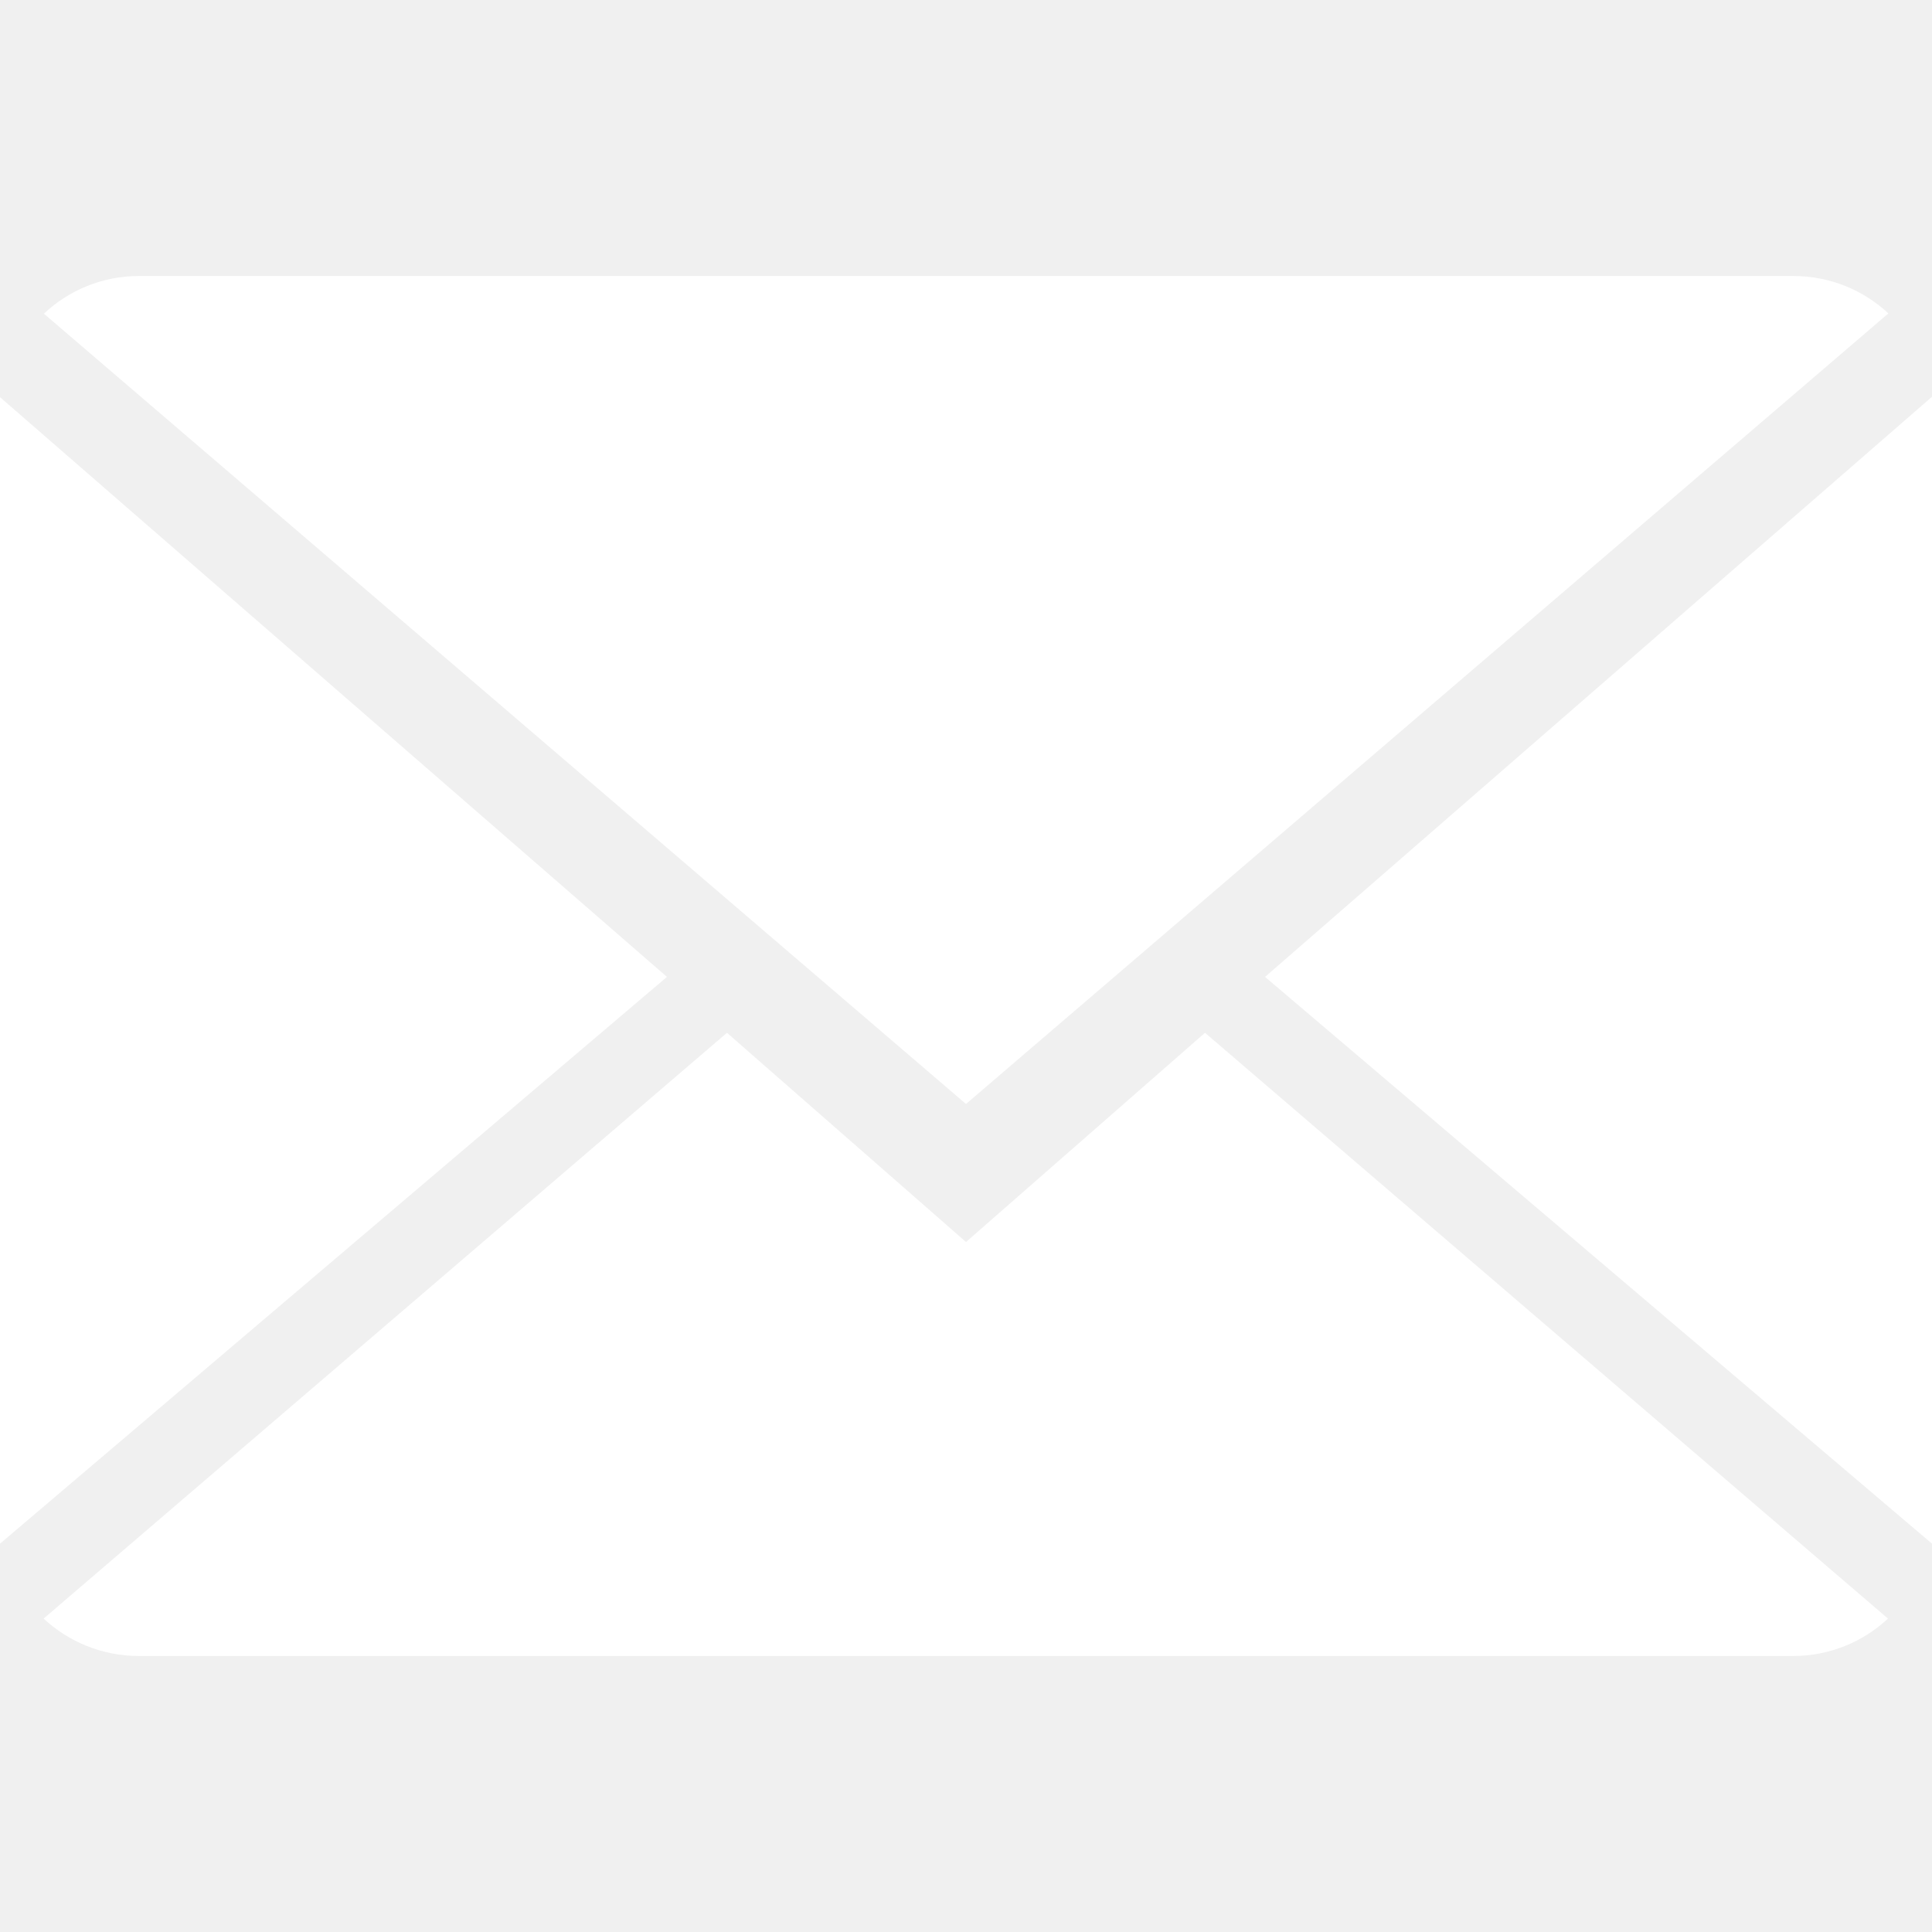
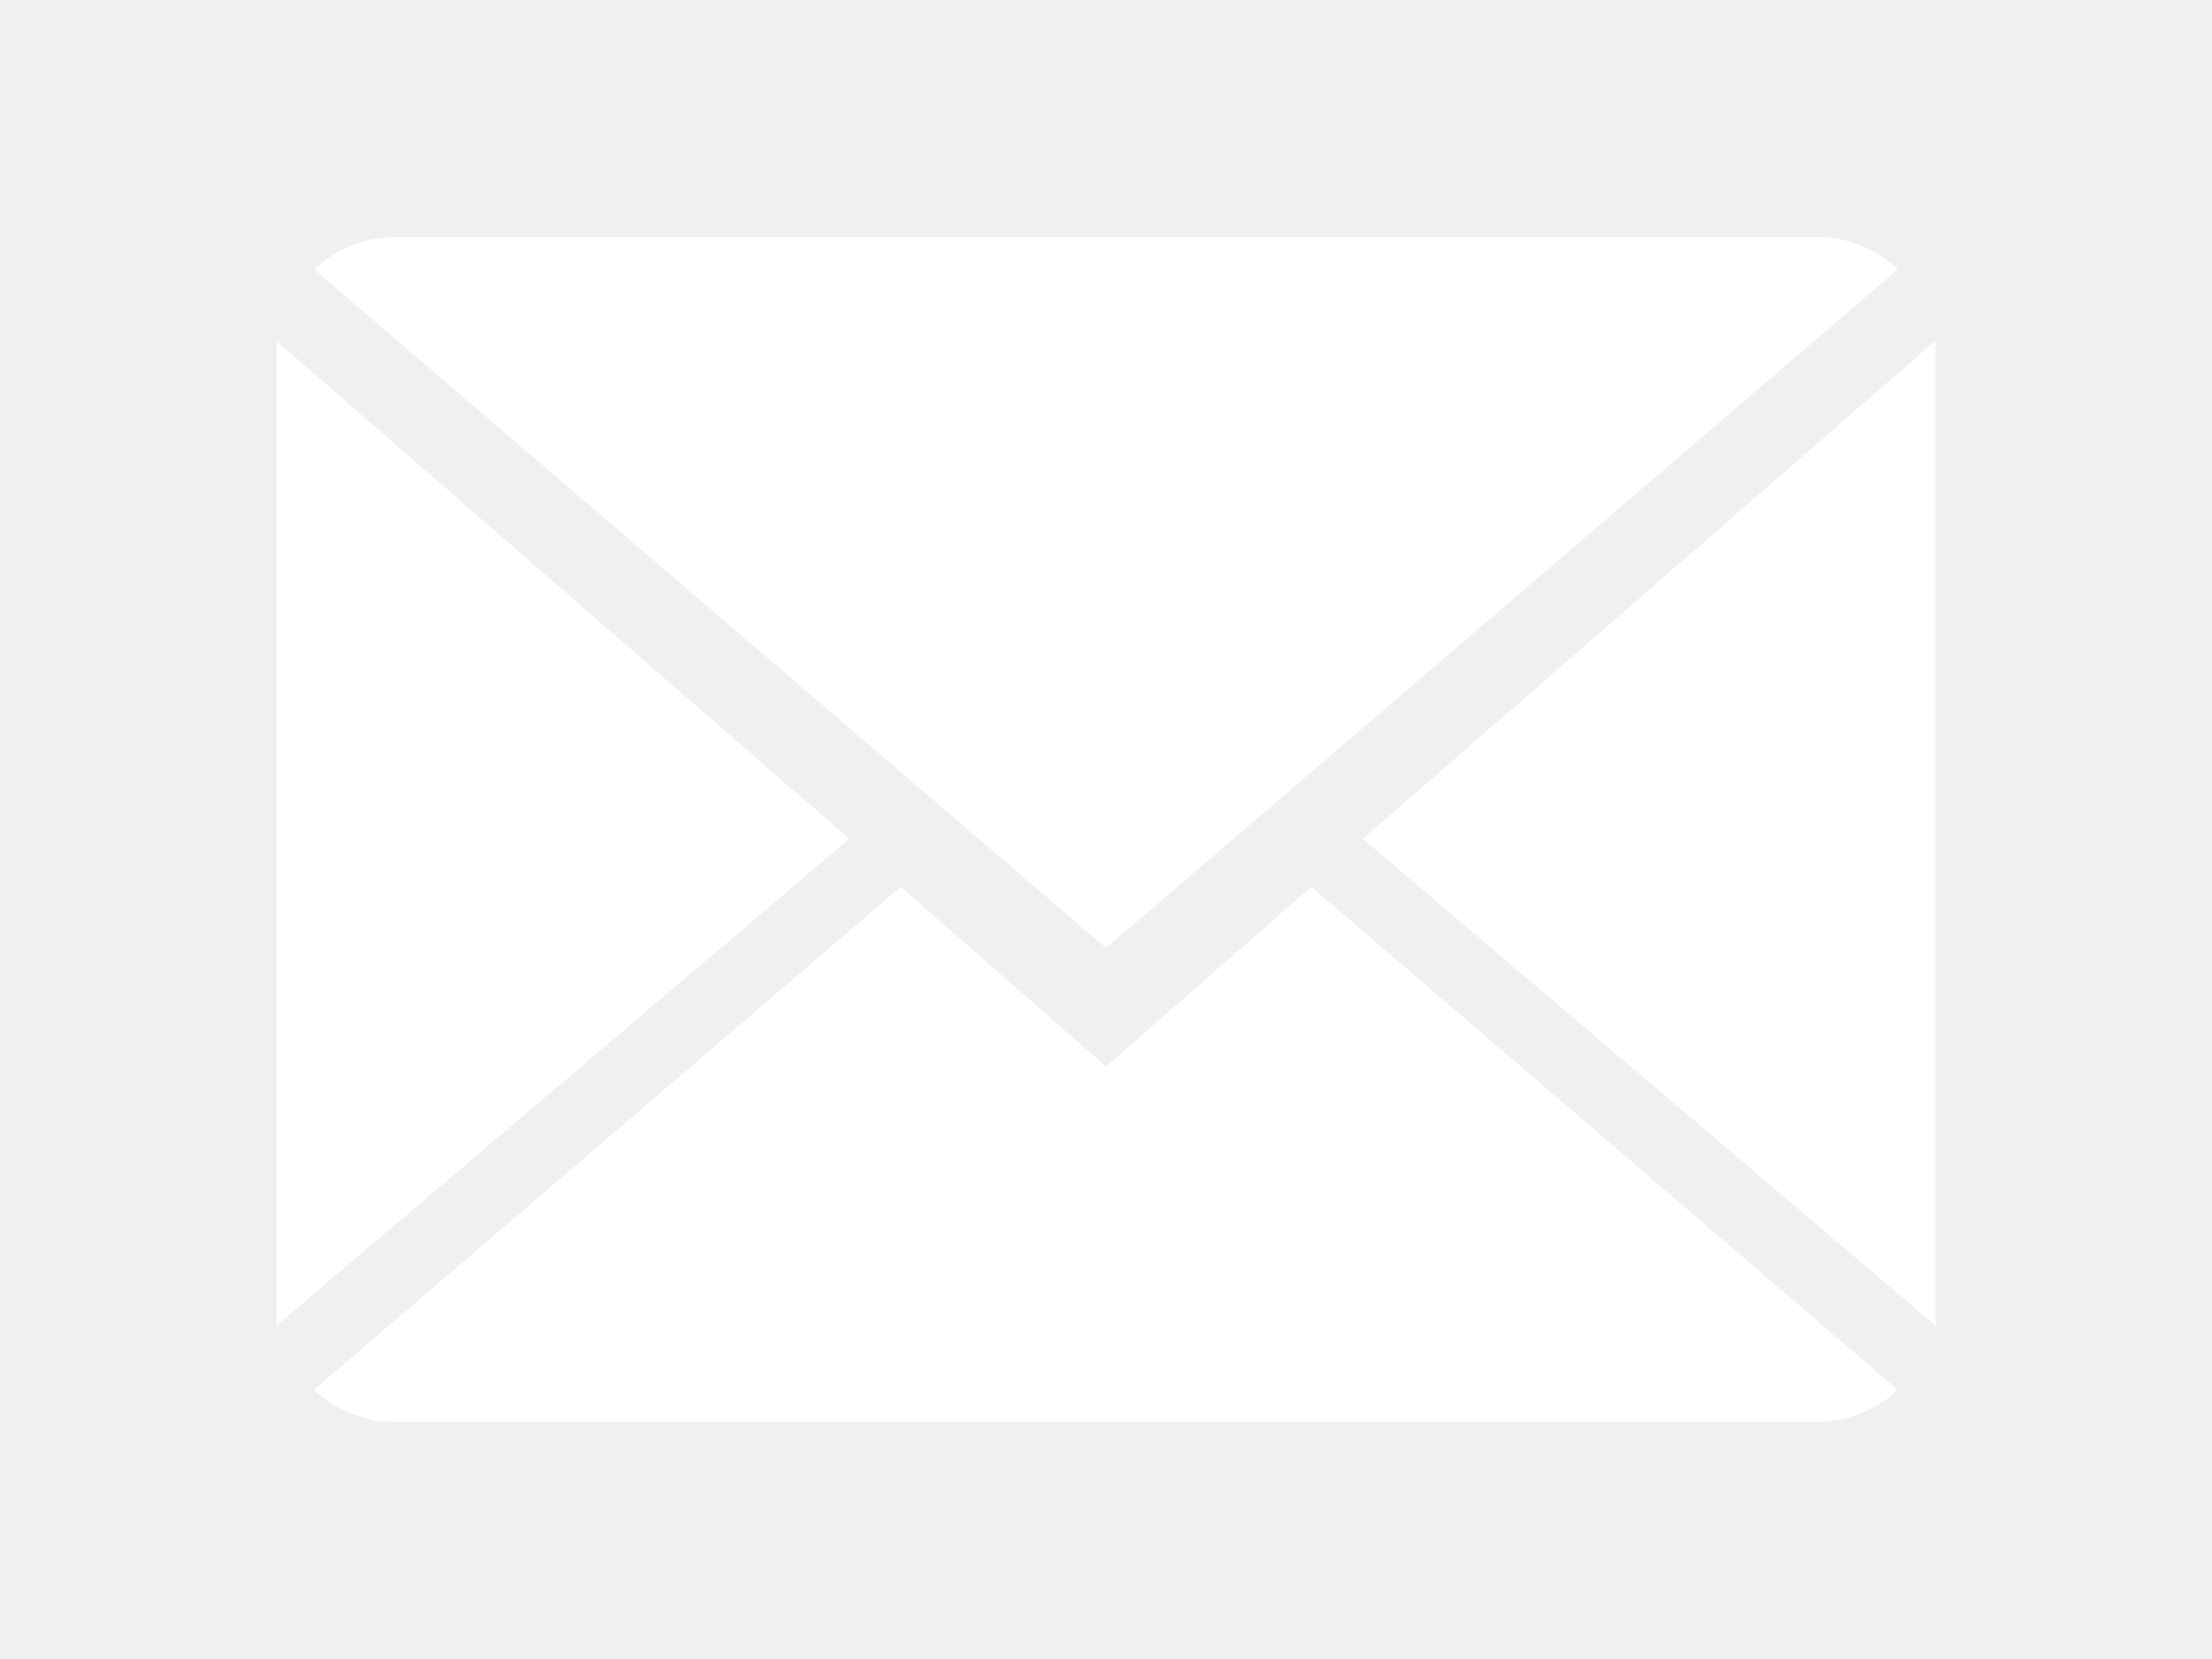
- <svg xmlns="http://www.w3.org/2000/svg" version="1.1" id="Capa_1" x="0px" y="0px" viewBox="0 0 14 14" style="enable-background:new 0 0 14 14;" xml:space="preserve" width="512px" height="512px">
+ <svg xmlns="http://www.w3.org/2000/svg" version="1.1" id="Capa_1" x="0px" y="0px" viewBox="0 0 14 14" style="enable-background:new 0 0 14 14;" xml:space="preserve" width="80px" height="60px">
  <g>
    <g>
      <path d="M7,9L5.268,7.484l-4.952,4.245C0.496,11.896,0.739,12,1.007,12h11.986    c0.267,0,0.509-0.104,0.688-0.271L8.732,7.484L7,9z" fill="#FFFFFF" />
      <path d="M13.684,2.271C13.504,2.103,13.262,2,12.993,2H1.007C0.74,2,0.498,2.104,0.318,2.273L7,8    L13.684,2.271z" fill="#FFFFFF" />
      <polygon points="0,2.878 0,11.186 4.833,7.079   " fill="#FFFFFF" />
      <polygon points="9.167,7.079 14,11.186 14,2.875   " fill="#FFFFFF" />
    </g>
  </g>
  <g>
</g>
  <g>
</g>
  <g>
</g>
  <g>
</g>
  <g>
</g>
  <g>
</g>
  <g>
</g>
  <g>
</g>
  <g>
</g>
  <g>
</g>
  <g>
</g>
  <g>
</g>
  <g>
</g>
  <g>
</g>
  <g>
</g>
</svg>
